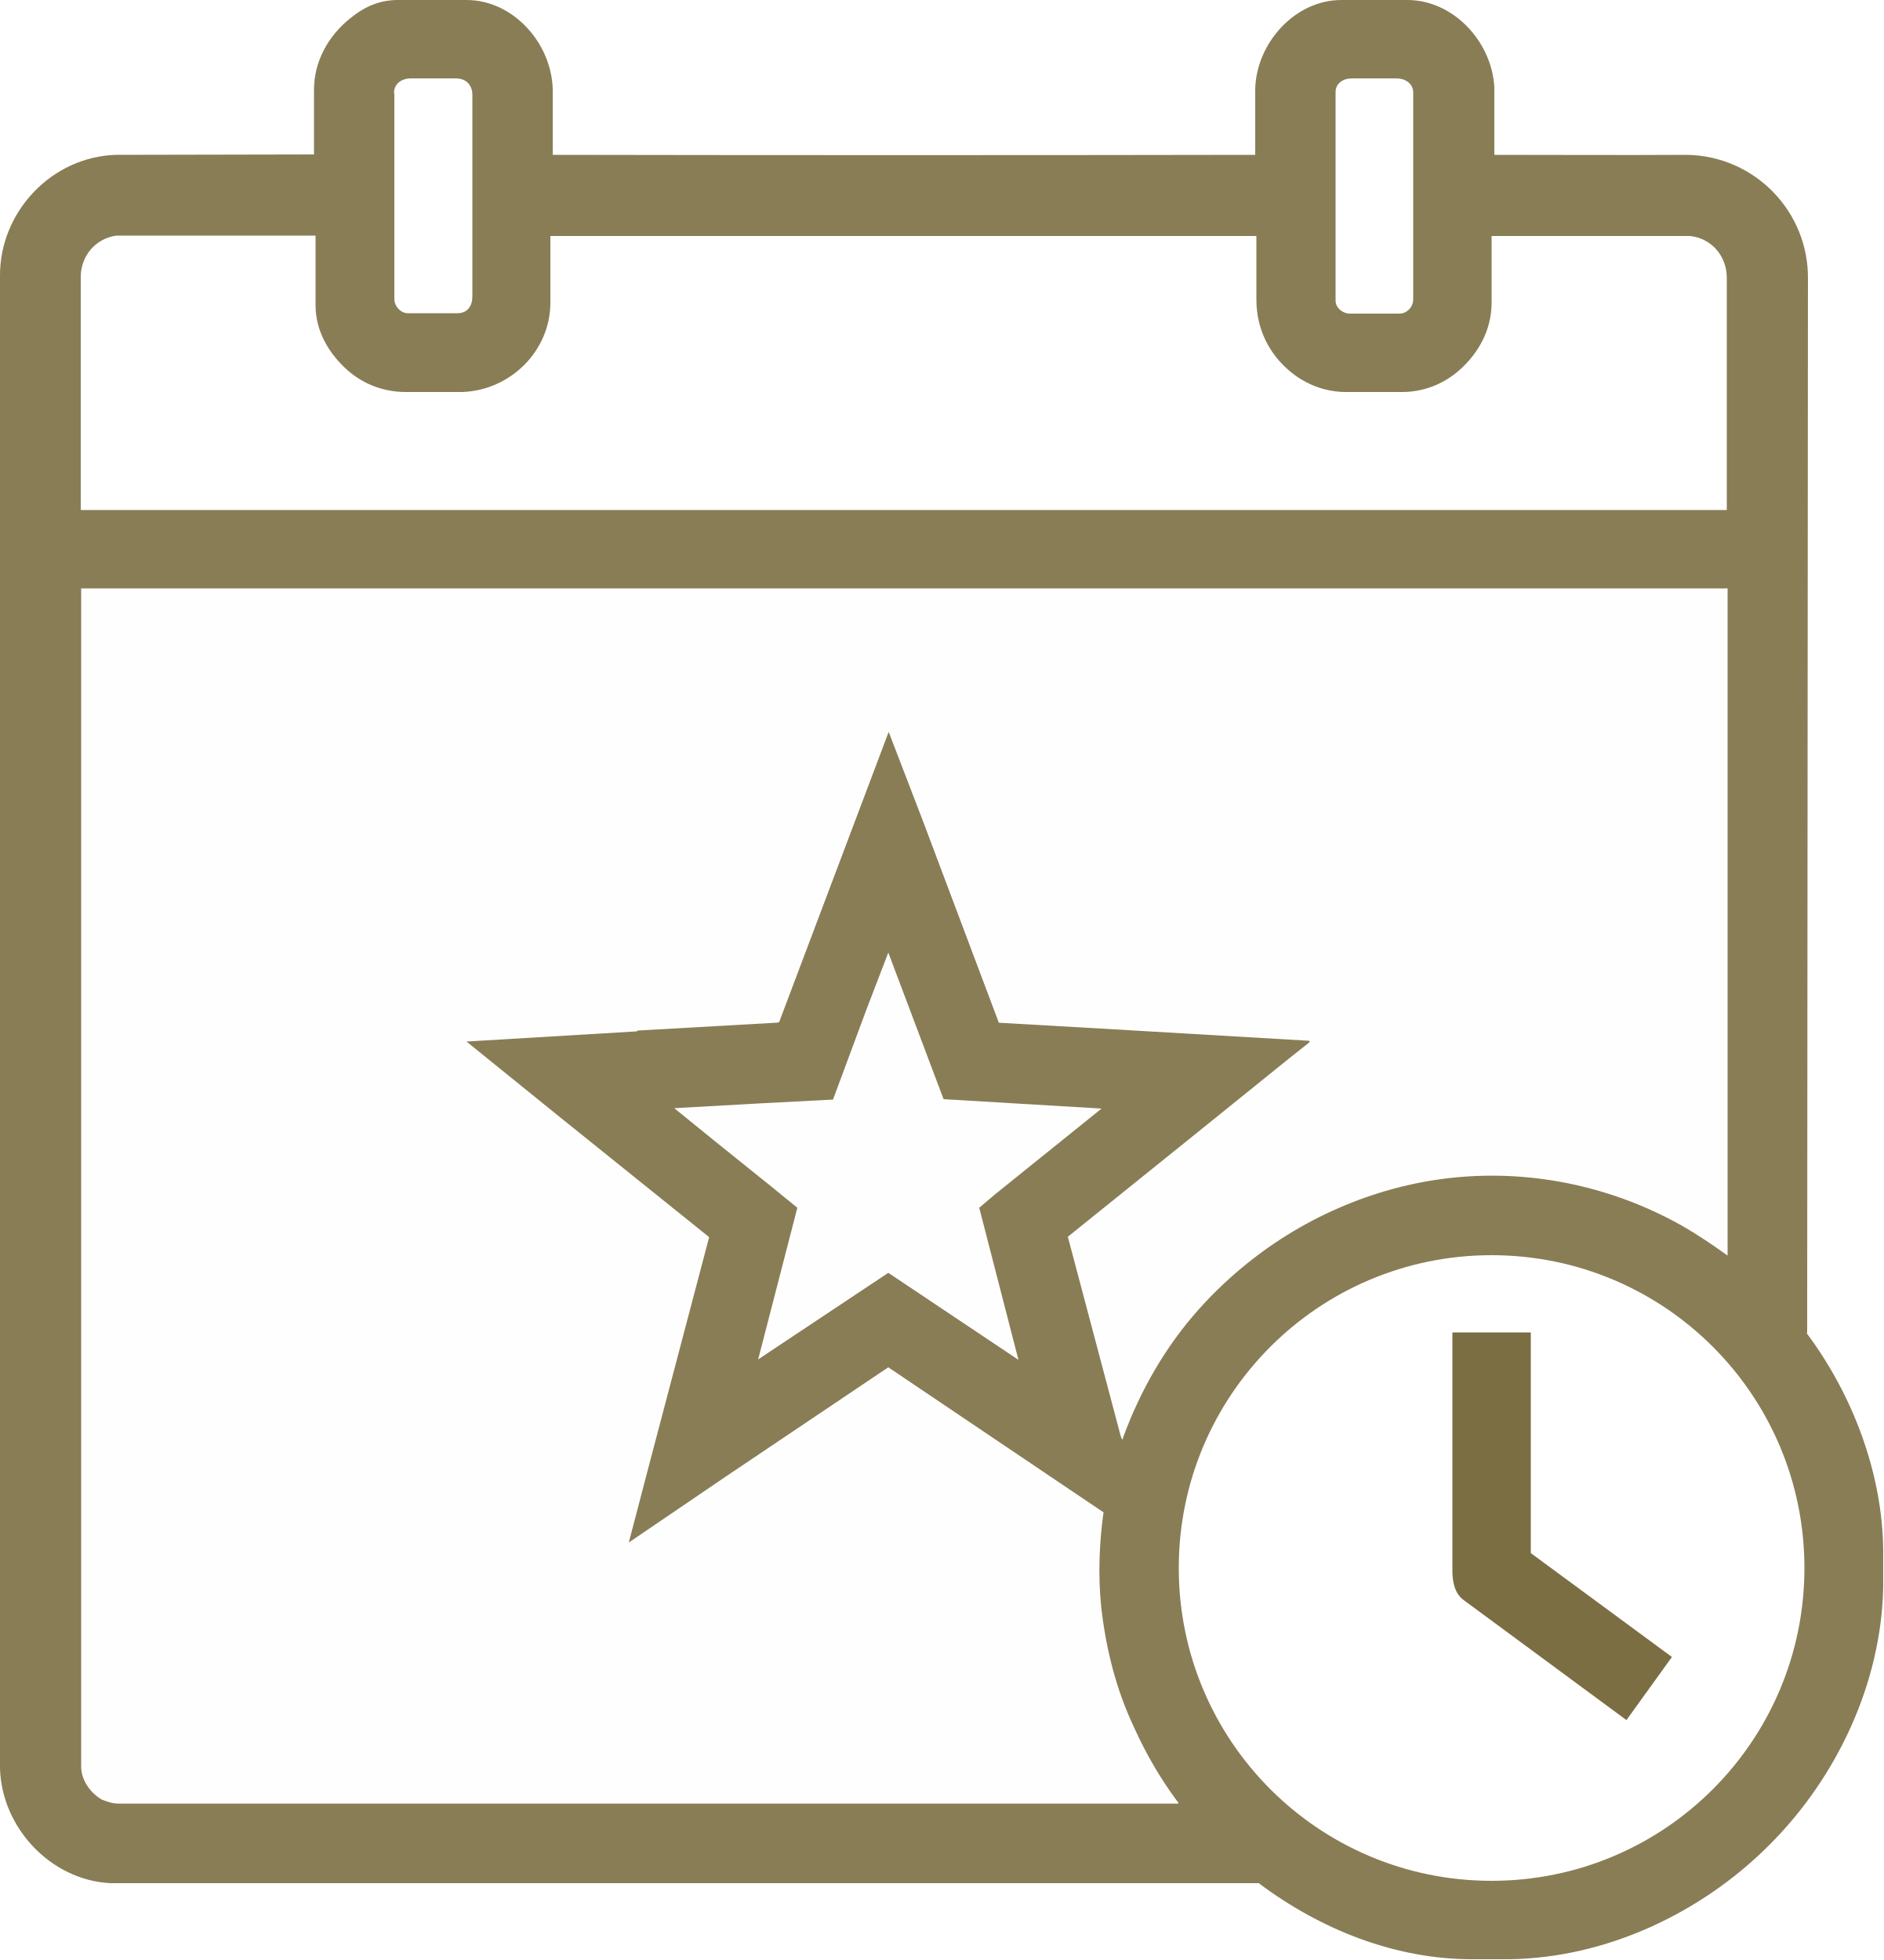
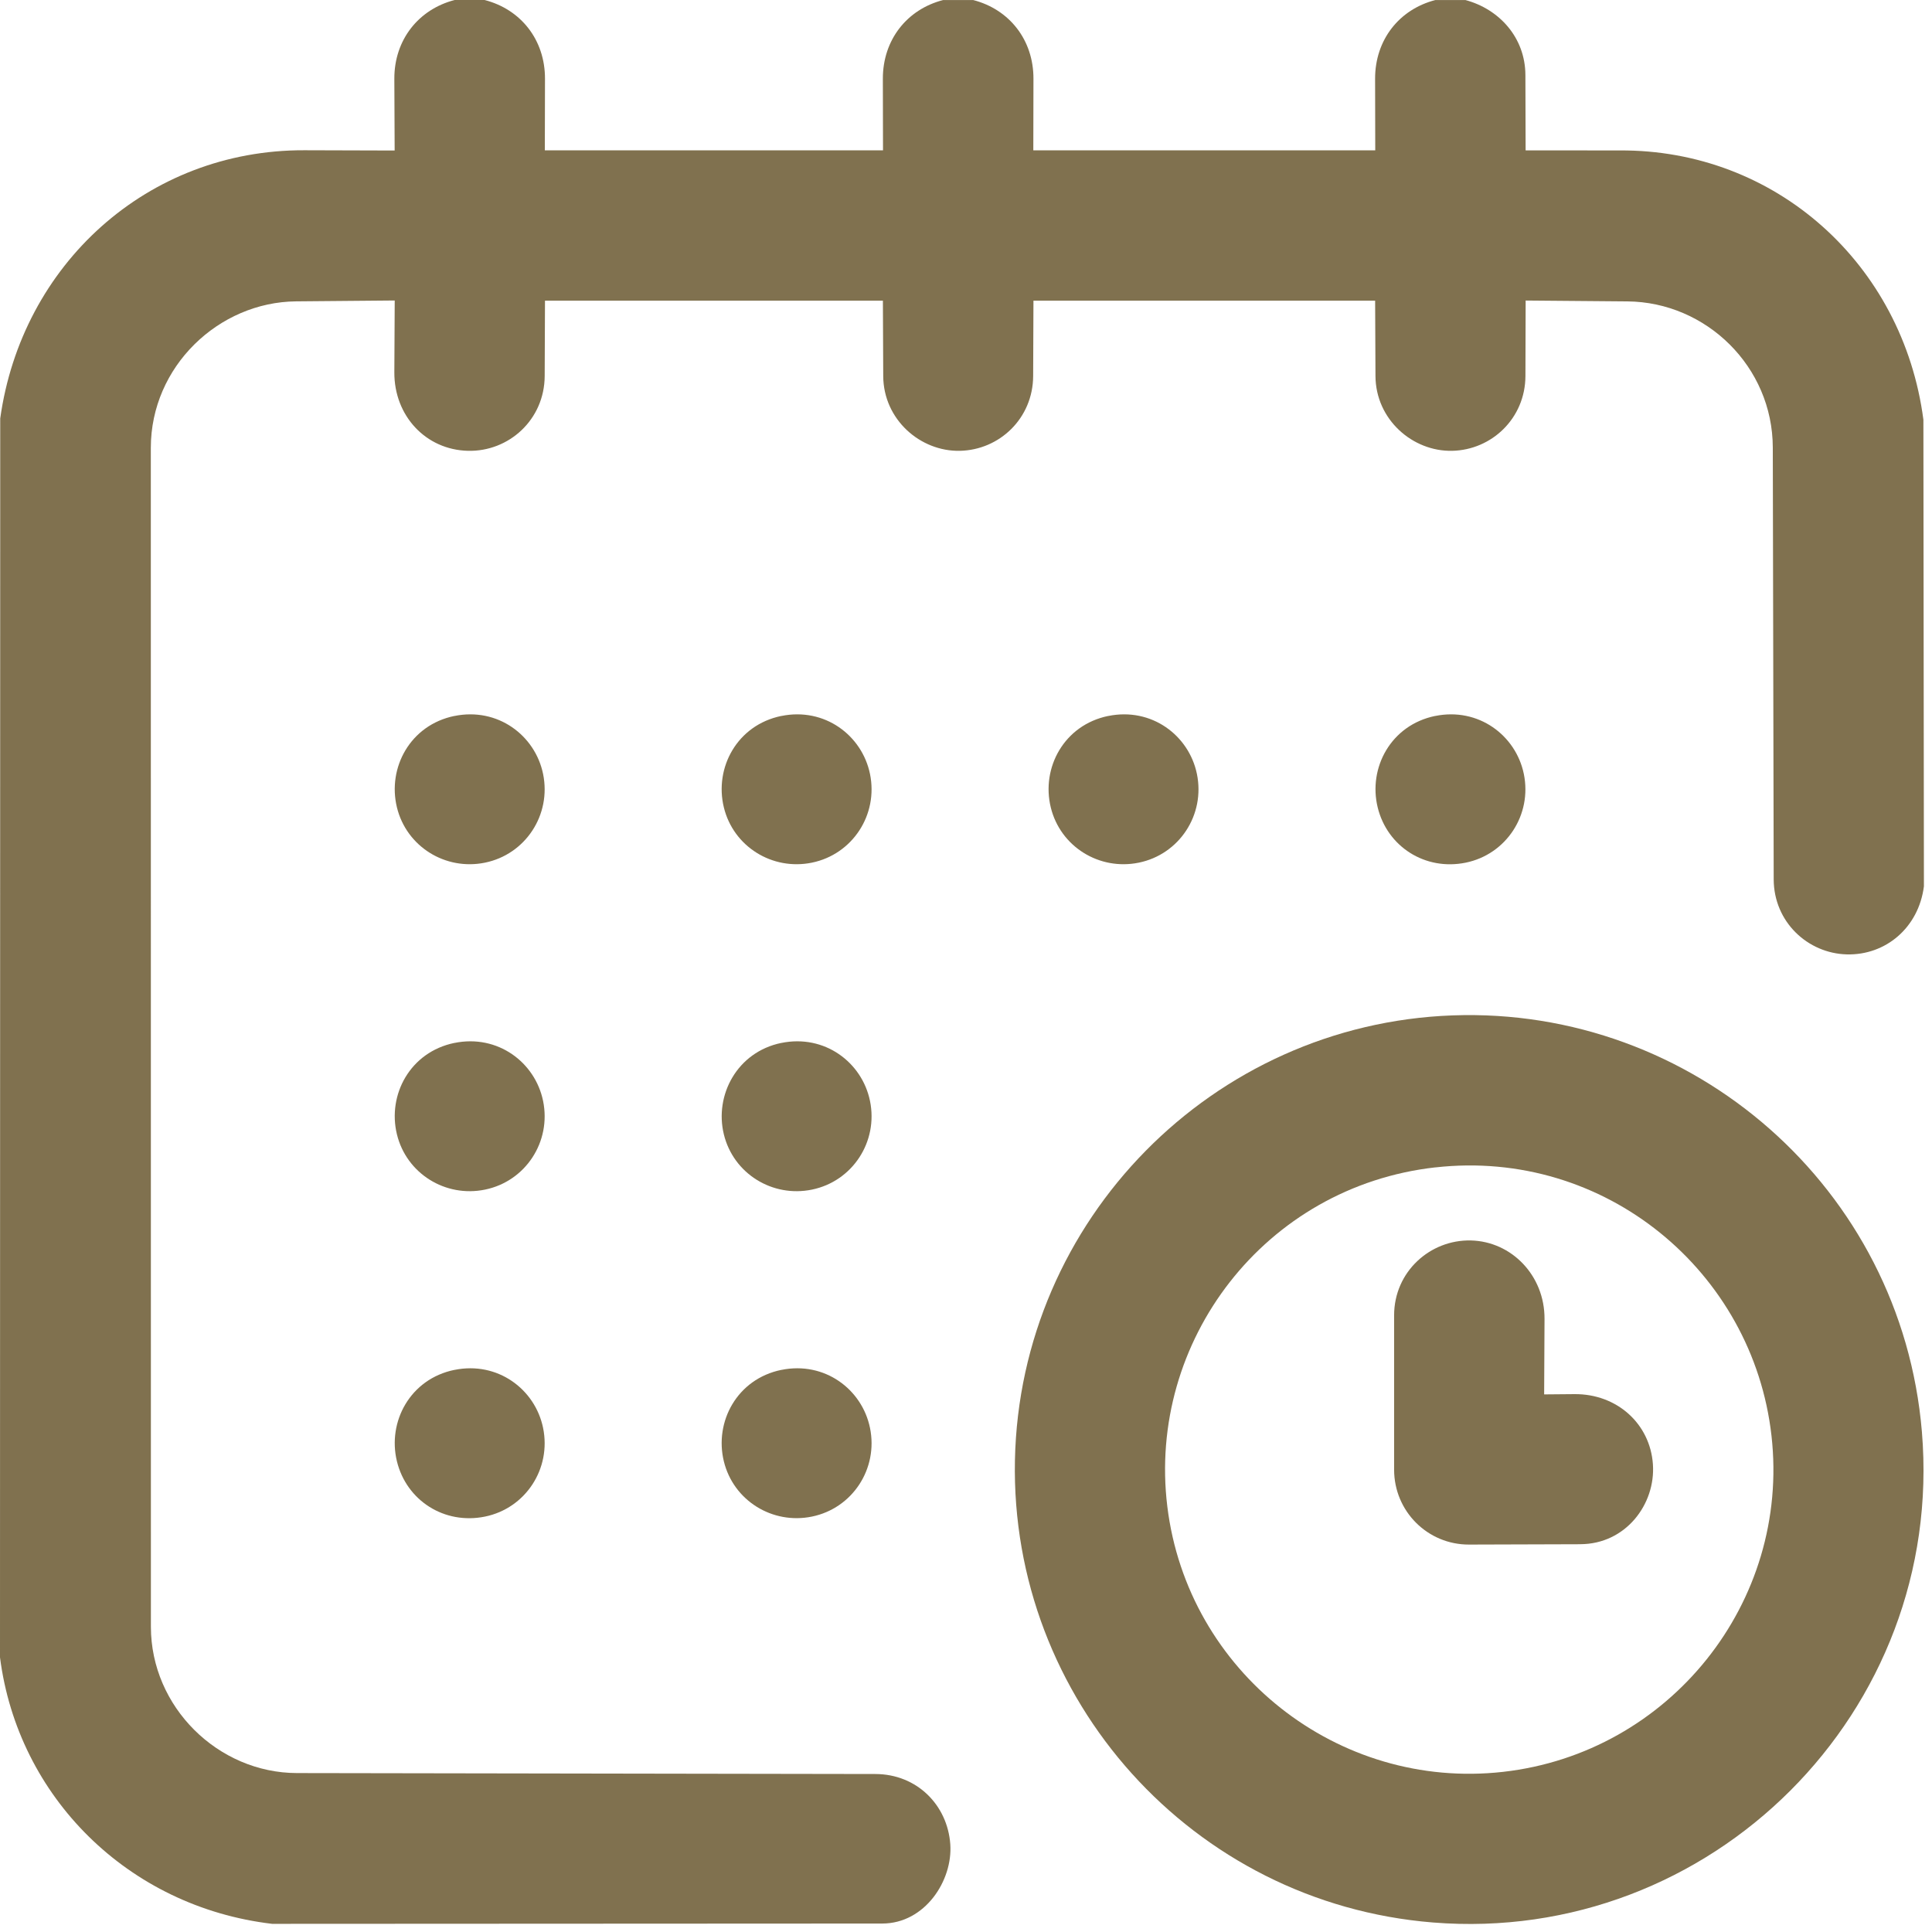
- <svg xmlns="http://www.w3.org/2000/svg" id="Layer_1" data-name="Layer 1" viewBox="0 0 48.05 50">
-   <defs>
-     <style>
-       .cls-1 {
-         fill: #7c6e43;
-       }
- 
-       .cls-2 {
-         fill: #897d56;
-       }
- 
-       .cls-3 {
-         fill: #fefefe;
-       }
-     </style>
-   </defs>
-   <path class="cls-2" d="M46.1,34.01l.02-26.87c.03-1.74-1.36-3.17-3.1-3.19-1.64.01-3.27,0-4.9,0v-1.72C38.06,1.07,37.08,0,35.9,0h-1.68c-1.19,0-2.17,1.1-2.2,2.27v1.68c-5.98.01-11.95.01-17.92,0v-1.67C14.07,1.1,13.09,0,11.9,0h-1.7c-.5-.01-.89.16-1.27.47-.56.45-.92,1.1-.92,1.82v1.65s-5.05.01-5.05.01C1.31,4-.01,5.41,0,7.04v38.07c.04,1.51,1.29,2.85,2.81,2.93h29.3c1.57,1.18,3.49,1.95,5.47,1.94h.92c2.46-.03,4.89-1.17,6.62-2.9,1.74-1.73,2.87-4.14,2.92-6.59v-.95c-.02-1.93-.76-3.94-1.96-5.54ZM34.48,2h1.15c.2,0,.42.12.42.36v5.28c0,.19-.16.36-.35.36h-1.27c-.17,0-.36-.14-.36-.33V2.35c0-.23.2-.35.41-.35ZM10.05,2.38c0-.25.2-.38.43-.38h1.15c.26,0,.42.17.42.42v5.14c0,.24-.12.43-.38.43h-1.27c-.18,0-.34-.18-.34-.36V2.38ZM2.06,13v-5.94c0-.53.38-.98.91-1.05h5.08s0,1.78,0,1.78c0,.65.33,1.22.81,1.65.42.37.94.56,1.49.56h1.44c1.23-.04,2.25-1.05,2.25-2.28v-1.7s18.01,0,18.01,0v1.63c0,.73.32,1.39.89,1.85.4.32.88.5,1.4.5h1.43c.54,0,1.05-.2,1.45-.55.5-.44.82-1.03.83-1.7v-1.73s5.06,0,5.06,0c.56.06.94.52.94,1.07v5.92s-41.99,0-41.99,0ZM38.05,47.98c-4.41,0-7.98-3.57-7.98-7.98s3.57-7.98,7.98-7.98,7.98,3.57,7.98,7.98-3.57,7.98-7.98,7.98Z" />
-   <path class="cls-1" d="M42.65,42.27l-1.16,1.61-4.15-3.06c-.22-.16-.28-.43-.29-.69v-6.14s2,0,2,0v5.63s3.6,2.65,3.6,2.65Z" />
-   <path class="cls-3" d="M16.25,26.31l-4.35.26,2.36,1.91,3.83,3.08-1.45,5.5-.6,2.29,2.5-1.7,4.12-2.77,5.49,3.7c-.11.8-.14,1.6-.06,2.4.12,1.08.38,2.12.85,3.11.3.66.66,1.28,1.09,1.86l.03.03s0,.05-.05.03H3.02c-.16,0-.28-.05-.42-.1-.29-.17-.53-.49-.53-.85V15.01s3.13,0,3.13,0h32.66s6.16,0,6.16,0c.04-.01.06,0,.05.04v16.98c-.39-.28-.76-.53-1.16-.76-2.24-1.26-4.89-1.62-7.38-.94-1.91.52-3.62,1.59-4.94,3.06-.86.96-1.5,2.08-1.94,3.28,0,0,0,.05-.02.05-.01,0-.02-.04-.04-.08l-1.35-5.09,3.44-2.77,2.23-1.8.48-.38s.04-.04,0-.05l-5.29-.31-2.62-.15-1.93-5.13-.88-2.29-2.77,7.34c-.02.07-.03.08-.11.08l-3.53.2Z" />
-   <polygon class="cls-3" points="19.34 34.68 20.34 30.81 19.64 30.24 18.21 29.09 17.2 28.27 19.34 28.15 21.25 28.05 22.1 25.76 22.66 24.3 24.07 28.04 28.1 28.28 25.38 30.47 24.98 30.81 25.98 34.69 22.66 32.47 20.33 34.02 19.34 34.68" />
+ <svg xmlns="http://www.w3.org/2000/svg" width="225" height="225" viewBox="0 0 225 225" fill="none">
+   <path d="M56.449 0.004C60.645 1.083 63.482 4.631 63.469 9.179L63.451 17.511H102.835L102.817 9.179C102.808 4.627 105.641 1.083 109.837 0.004H113.336C117.532 1.083 120.369 4.631 120.356 9.179L120.339 17.511H160.161L160.143 9.179C160.134 4.627 162.967 1.083 167.163 0.004H170.662C174.586 1.052 177.634 4.368 177.647 8.74L177.673 17.511L188.595 17.52C206.783 17.392 221.617 30.746 223.998 48.875L224.059 103.219C223.445 108.034 219.604 111.266 215.075 111.148C210.545 111.03 206.577 107.385 206.564 102.408L206.459 52.12C206.441 42.692 198.698 35.18 189.534 35.101L177.677 35L177.651 43.793C177.634 48.709 173.731 52.401 169.123 52.502C164.515 52.603 160.213 48.858 160.187 43.793L160.147 35.017H120.356L120.321 43.793C120.299 48.717 116.405 52.401 111.793 52.502C107.18 52.603 102.883 48.858 102.861 43.793L102.822 35.017H63.469L63.434 43.793C63.412 48.871 59.264 52.616 54.502 52.502C49.596 52.384 45.899 48.437 45.925 43.354L45.969 34.995L34.49 35.096C25.466 35.175 17.565 42.688 17.565 52.151L17.574 189.454C17.574 198.786 25.383 206.478 34.587 206.491L101.936 206.601C106.799 206.609 110.346 210.232 110.67 214.775C110.973 218.989 107.732 224.011 102.747 224.015L31.693 224.05C14.912 222.068 2.078 209.258 7.62939e-06 193.015L0.026 48.735C2.521 30.821 17.149 17.441 35.45 17.498L45.961 17.529L45.925 9.174C45.908 4.631 48.758 1.079 52.95 0H56.449V0.004Z" fill="#80714F" />
+   <path d="M223.823 166.737C226.554 199.369 199.224 226.506 166.87 223.892C138.864 221.629 117.634 197.869 118.199 170.052C118.769 142.06 141.219 119.269 169.167 118.252C197.102 117.234 221.442 138.328 223.823 166.737ZM167.163 135.951C147.296 138.188 133.594 156.177 135.944 175.433C138.294 194.681 155.798 208.517 175.043 206.35C194.423 204.171 208.502 186.612 206.306 167.193C204.14 148.064 186.903 133.732 167.163 135.956V135.951Z" fill="#80714F" />
+   <path d="M52.92 83.384C57.949 82.353 62.316 85.625 63.246 90.128C64.228 94.891 61.202 99.5 56.48 100.465C51.88 101.408 47.347 98.605 46.228 94.036C45.097 89.414 47.772 84.436 52.92 83.379V83.384Z" fill="#80714F" />
+   <path d="M90.992 83.384C96.021 82.353 100.389 85.625 101.318 90.128C102.3 94.891 99.275 99.5 94.552 100.465C89.953 101.408 85.419 98.605 84.301 94.036C83.17 89.414 85.844 84.436 90.992 83.379V83.384Z" fill="#80714F" />
+   <path d="M129.065 83.384C134.094 82.353 138.461 85.625 139.391 90.128C140.373 94.891 137.347 99.5 132.625 100.465C128.025 101.408 123.492 98.605 122.374 94.036C121.242 89.414 123.917 84.436 129.065 83.379V83.384Z" fill="#80714F" />
+   <path d="M167.137 83.384C172.166 82.353 176.533 85.625 177.463 90.128C178.445 94.891 175.42 99.5 170.697 100.465C165.975 101.43 161.564 98.605 160.446 94.036C159.315 89.414 161.989 84.436 167.137 83.379V83.384Z" fill="#80714F" />
+   <path d="M52.92 121.462C57.949 120.431 62.316 123.703 63.246 128.207C64.228 132.969 61.202 137.578 56.48 138.543C51.88 139.486 47.347 136.684 46.228 132.114C45.097 127.492 47.772 122.515 52.92 121.458V121.462Z" fill="#80714F" />
+   <path d="M90.992 121.462C96.021 120.431 100.389 123.703 101.318 128.207C102.3 132.969 99.275 137.578 94.552 138.543C89.953 139.486 85.419 136.684 84.301 132.114C83.183 127.545 85.844 122.515 90.992 121.458V121.462Z" fill="#80714F" />
+   <path d="M52.92 159.54C57.949 158.51 62.316 161.781 63.246 166.285C64.228 171.048 61.202 175.657 56.48 176.622C51.758 177.586 47.347 174.762 46.228 170.193C45.097 165.57 47.772 160.593 52.92 159.536V159.54Z" fill="#80714F" />
+   <path d="M90.992 159.54C96.021 158.51 100.389 161.781 101.318 166.285C102.3 171.048 99.275 175.657 94.552 176.622C89.953 177.564 85.419 174.762 84.301 170.193C83.17 165.57 85.844 160.593 90.992 159.536V159.54Z" fill="#80714F" />
+   <path d="M184.053 179.84L171.075 179.88C166.26 179.893 162.358 175.999 162.358 171.157V153.182C162.358 148.09 166.567 144.354 171.294 144.463C176.021 144.573 179.901 148.529 179.875 153.607L179.831 162.391L183.369 162.36C188.307 162.321 192.174 165.807 192.498 170.535C192.818 175.188 189.324 179.823 184.049 179.836L184.053 179.84Z" fill="#80714F" />
</svg>
